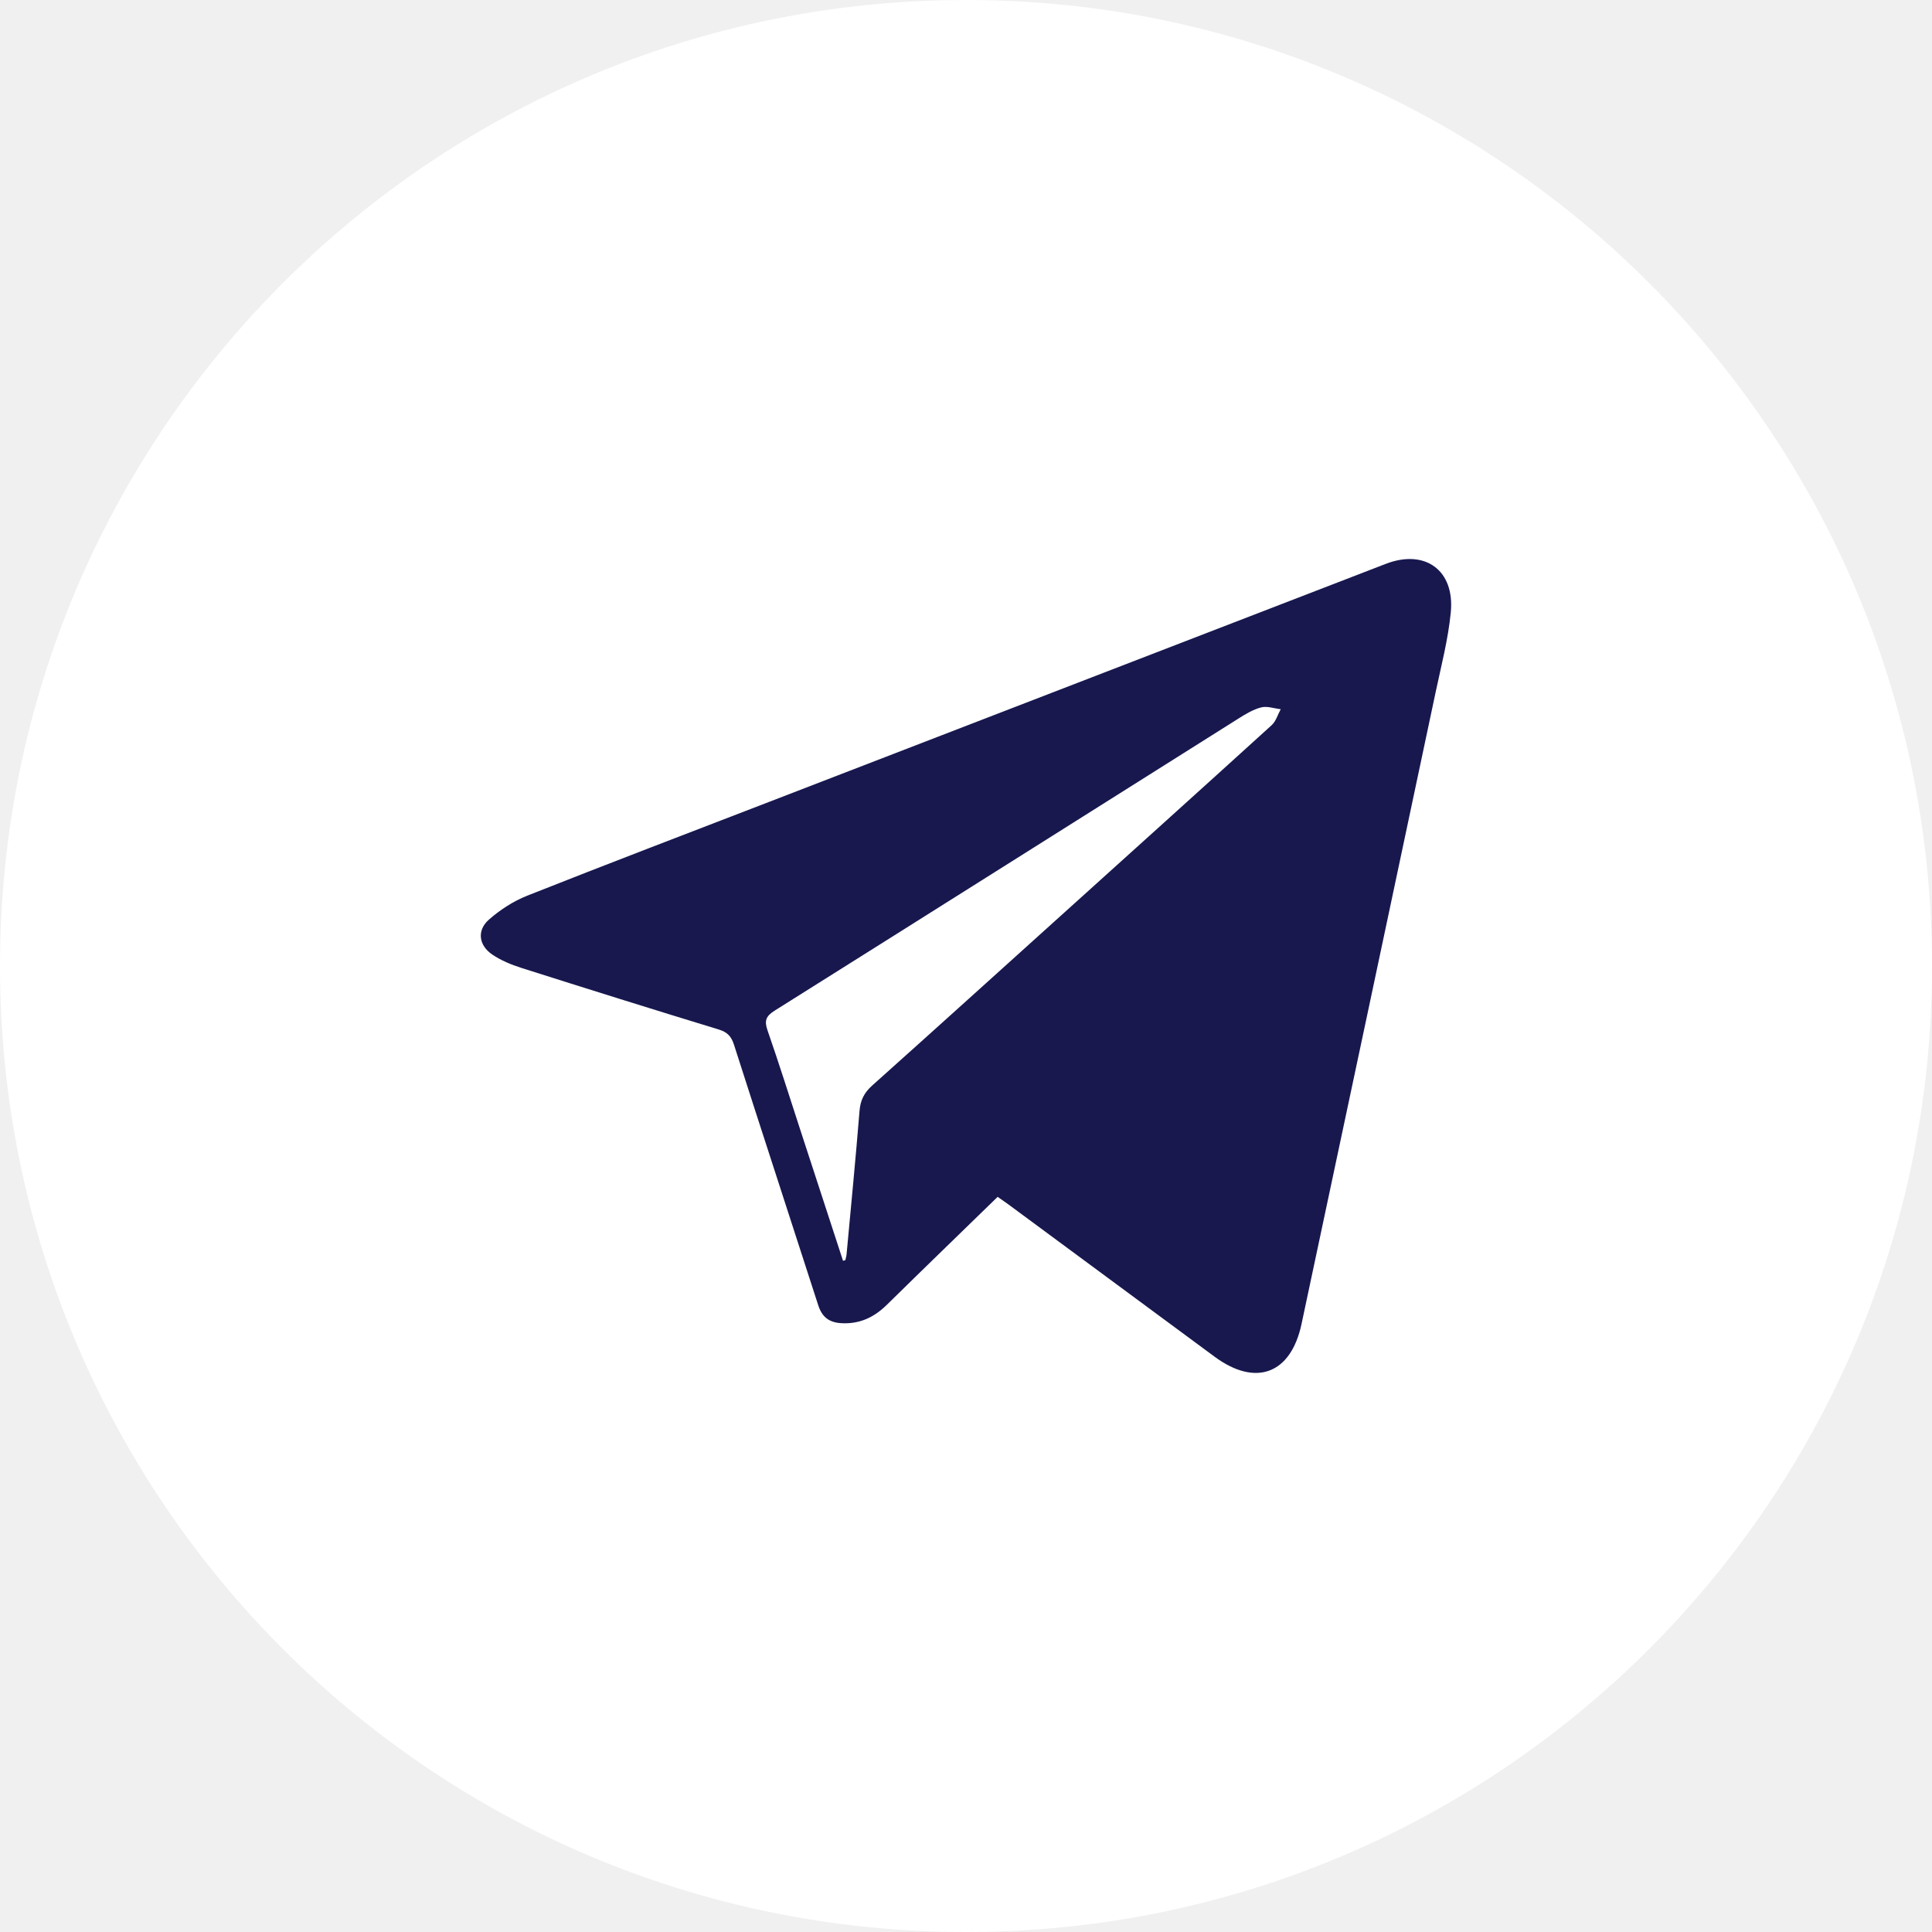
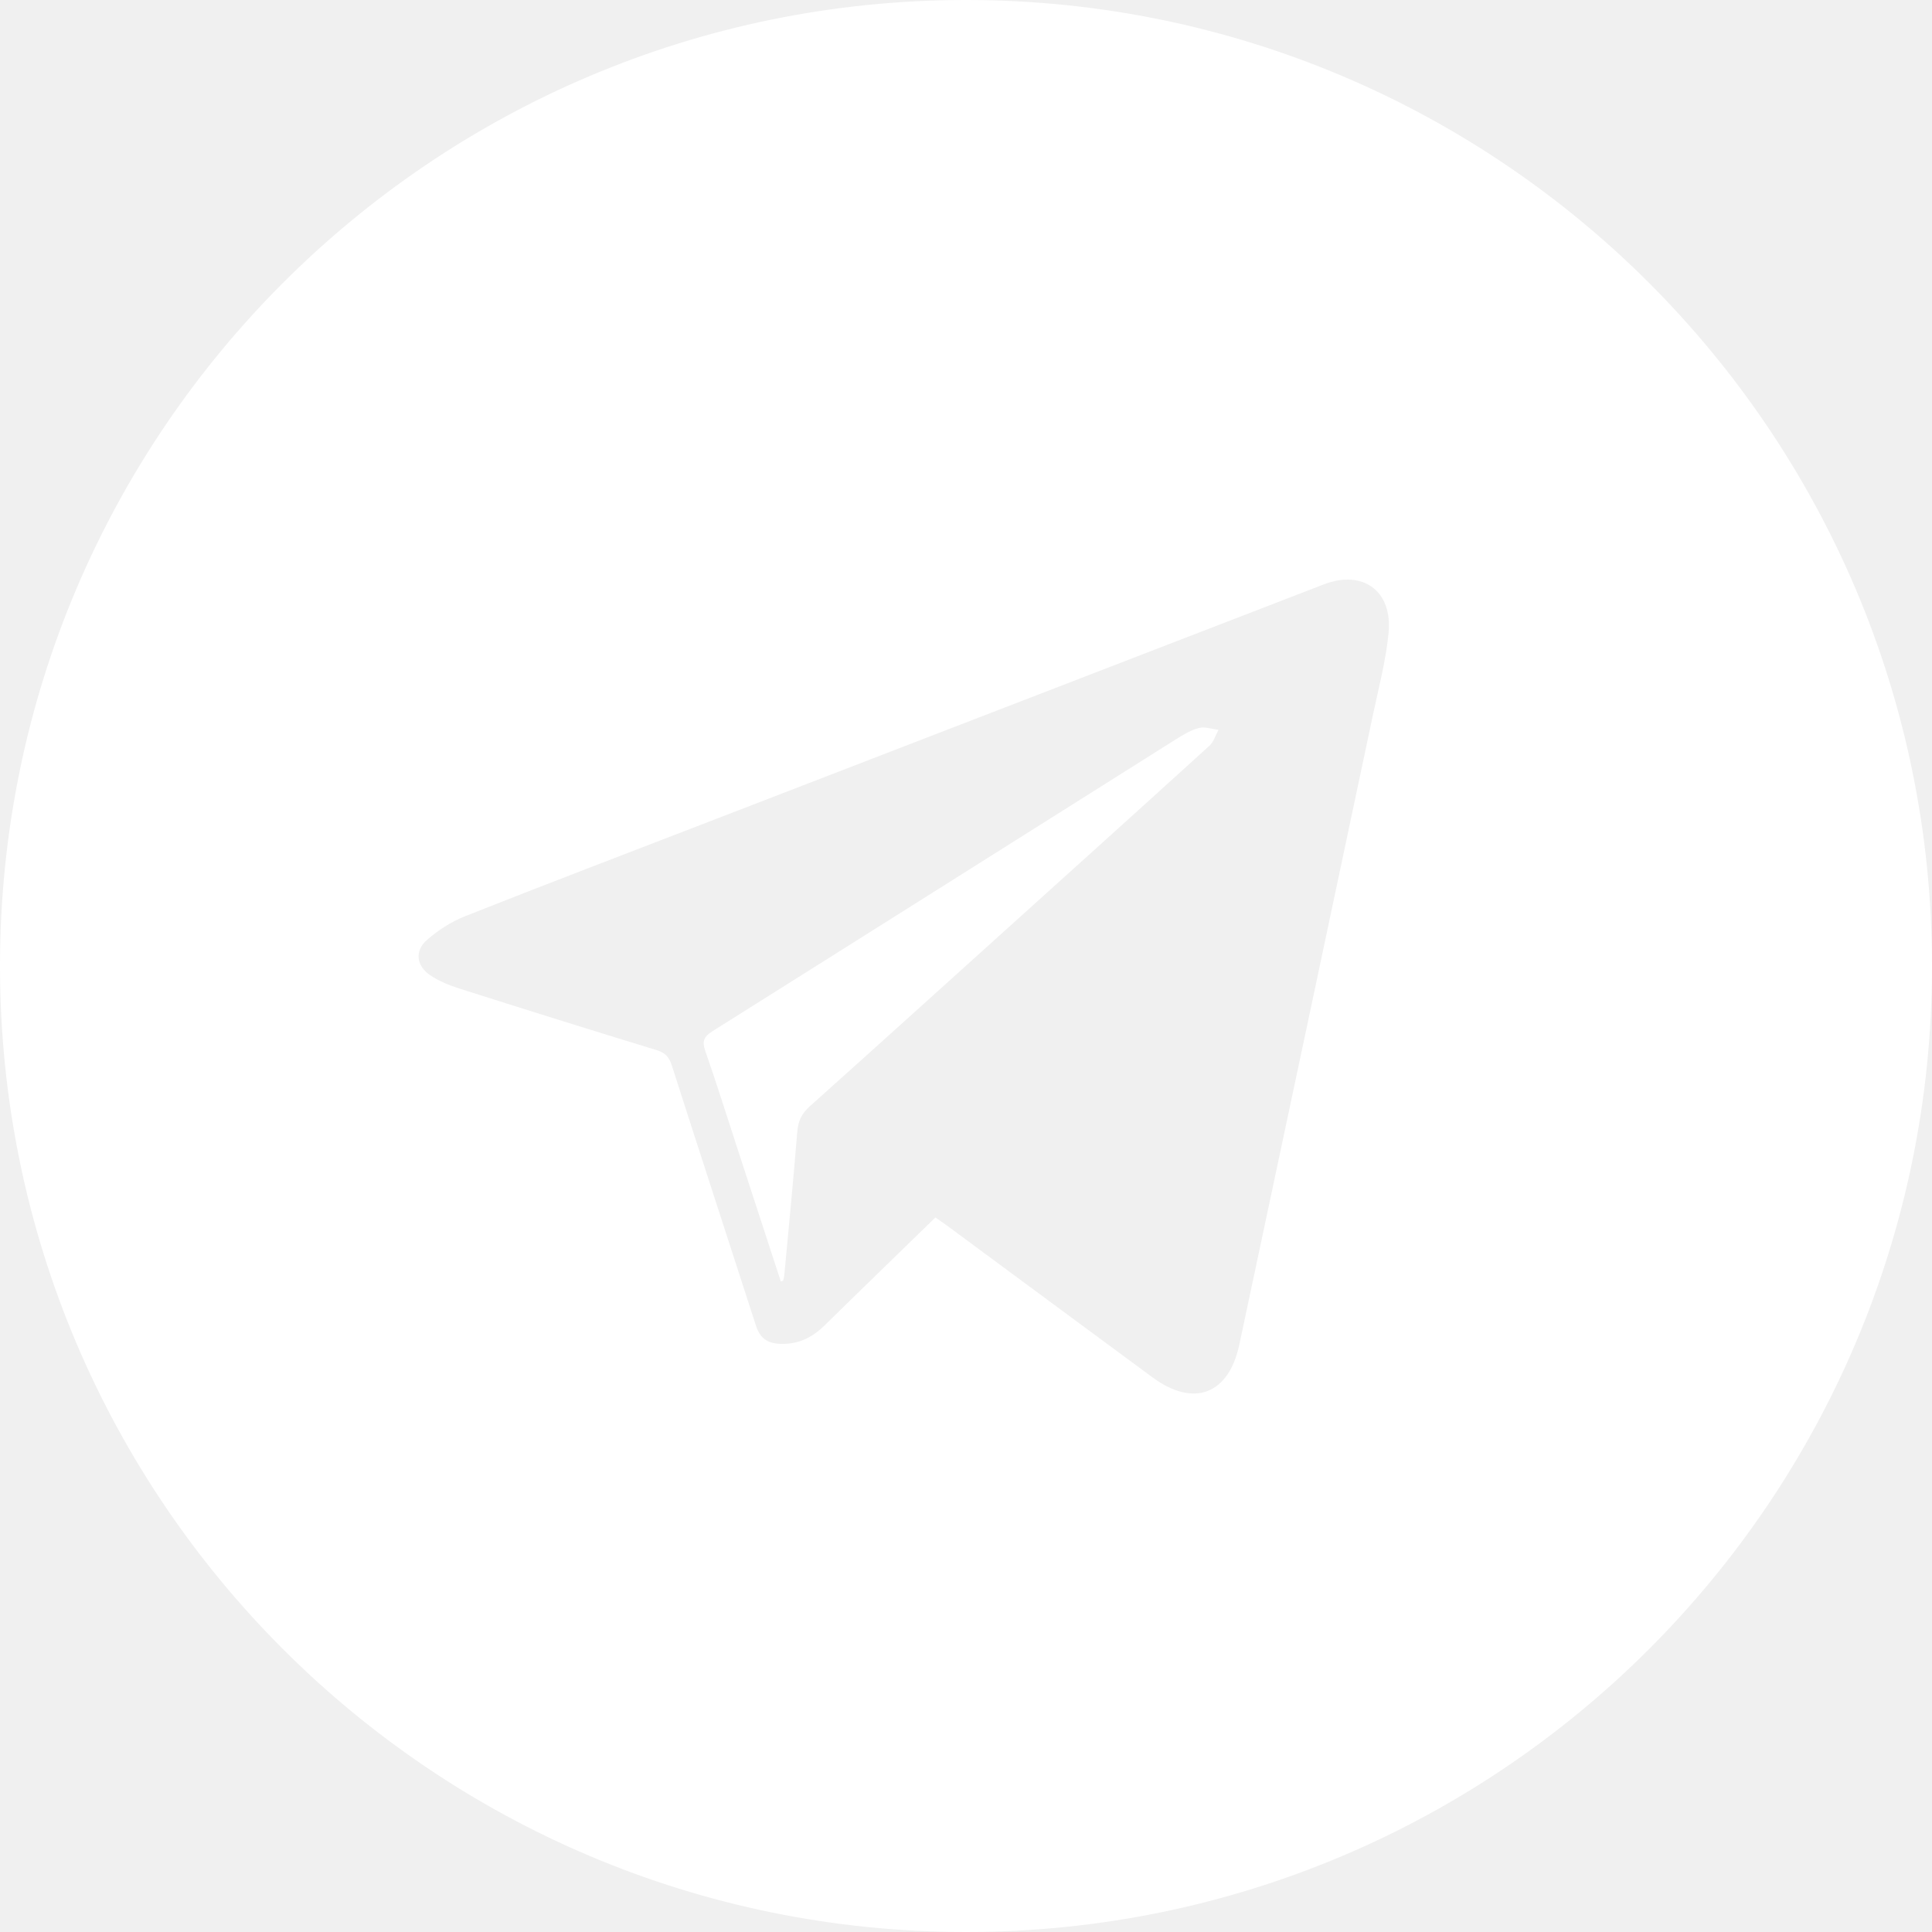
<svg xmlns="http://www.w3.org/2000/svg" width="60px" height="60px" viewBox="0 0 60 60" version="1.1">
  <defs />
  <g id="Page-1" stroke="none" stroke-width="1" fill="none" fill-rule="evenodd">
-     <g id="mainPageQuartz-Copy-3" transform="translate(-1576, -96)">
+     <g id="mainPageQuartz-Copy-7" transform="translate(-1576, -96)" fill="#FFFFFF" fill-rule="nonzero">
      <g id="if_social-56_1591869-(1)" transform="translate(1576, 96)">
-         <circle id="Oval" fill="#FFFFFF" fill-rule="nonzero" cx="30" cy="30" r="30" />
-         <path d="M30.983,37.169 C29.827,38.295 28.682,39.401 27.547,40.517 C27.151,40.907 26.705,41.123 26.135,41.093 C25.747,41.073 25.529,40.902 25.41,40.533 C24.541,37.835 23.659,35.144 22.794,32.443 C22.71,32.181 22.586,32.054 22.321,31.972 C20.273,31.347 18.229,30.707 16.188,30.058 C15.874,29.958 15.557,29.827 15.286,29.643 C14.867,29.359 14.805,28.895 15.181,28.562 C15.529,28.255 15.943,27.987 16.374,27.816 C18.877,26.824 21.394,25.864 23.907,24.895 C30.283,22.433 36.66,19.973 43.037,17.511 C44.25,17.043 45.182,17.703 45.056,19.014 C44.975,19.853 44.758,20.678 44.583,21.506 C43.198,28.044 41.812,34.583 40.42,41.119 C40.089,42.671 38.999,43.077 37.722,42.135 C35.583,40.558 33.445,38.976 31.307,37.397 C31.205,37.323 31.099,37.251 30.983,37.169 Z M26.181,39.155 C26.205,39.148 26.229,39.141 26.253,39.135 C26.266,39.074 26.285,39.014 26.291,38.953 C26.428,37.471 26.573,35.99 26.693,34.505 C26.719,34.175 26.833,33.94 27.081,33.717 C29.053,31.954 31.013,30.179 32.977,28.409 C35.151,26.448 37.326,24.489 39.492,22.521 C39.626,22.399 39.682,22.193 39.774,22.025 C39.57,22.003 39.351,21.921 39.166,21.969 C38.913,22.034 38.674,22.181 38.449,22.323 C33.651,25.345 28.857,28.372 24.055,31.388 C23.784,31.559 23.733,31.703 23.837,32.001 C24.191,33.018 24.513,34.044 24.847,35.068 C25.291,36.431 25.736,37.793 26.181,39.155 Z" id="Shape" fill="#18184F" />
+         <path d="M30,60 C13.431,60 0,46.569 0,30 C0,13.431 13.431,0 30,0 C46.569,0 60,13.431 60,30 C60,46.569 46.569,60 30,60 Z M29.05,37.809 C29.167,37.891 29.273,37.962 29.375,38.036 C31.513,39.615 33.65,41.197 35.79,42.774 C37.067,43.716 38.157,43.311 38.488,41.759 C39.88,35.222 41.266,28.683 42.65,22.145 C42.826,21.317 43.043,20.492 43.124,19.653 C43.25,18.342 42.318,17.682 41.105,18.151 C34.728,20.613 28.351,23.073 21.974,25.535 C19.462,26.503 16.945,27.463 14.442,28.455 C14.011,28.626 13.596,28.894 13.249,29.201 C12.873,29.535 12.934,29.998 13.354,30.282 C13.625,30.467 13.942,30.597 14.256,30.697 C16.296,31.346 18.34,31.986 20.388,32.611 C20.654,32.693 20.778,32.821 20.862,33.083 C21.726,35.783 22.608,38.475 23.478,41.173 C23.597,41.541 23.814,41.712 24.203,41.733 C24.772,41.763 25.218,41.547 25.615,41.156 C26.75,40.041 27.895,38.934 29.05,37.809 Z M24.248,39.794 C23.804,38.432 23.359,37.07 22.914,35.707 C22.58,34.683 22.258,33.657 21.904,32.641 C21.801,32.343 21.852,32.198 22.123,32.027 C26.924,29.011 31.718,25.984 36.516,22.962 C36.742,22.82 36.981,22.673 37.234,22.608 C37.419,22.56 37.638,22.642 37.842,22.664 C37.75,22.832 37.694,23.039 37.56,23.16 C35.394,25.129 33.219,27.087 31.045,29.048 C29.081,30.819 27.121,32.593 25.149,34.357 C24.9,34.579 24.787,34.814 24.76,35.145 C24.641,36.629 24.496,38.111 24.358,39.593 C24.353,39.653 24.334,39.713 24.32,39.775 C24.296,39.781 24.272,39.787 24.248,39.794 Z" id="Combined-Shape" />
      </g>
    </g>
  </g>
</svg>
